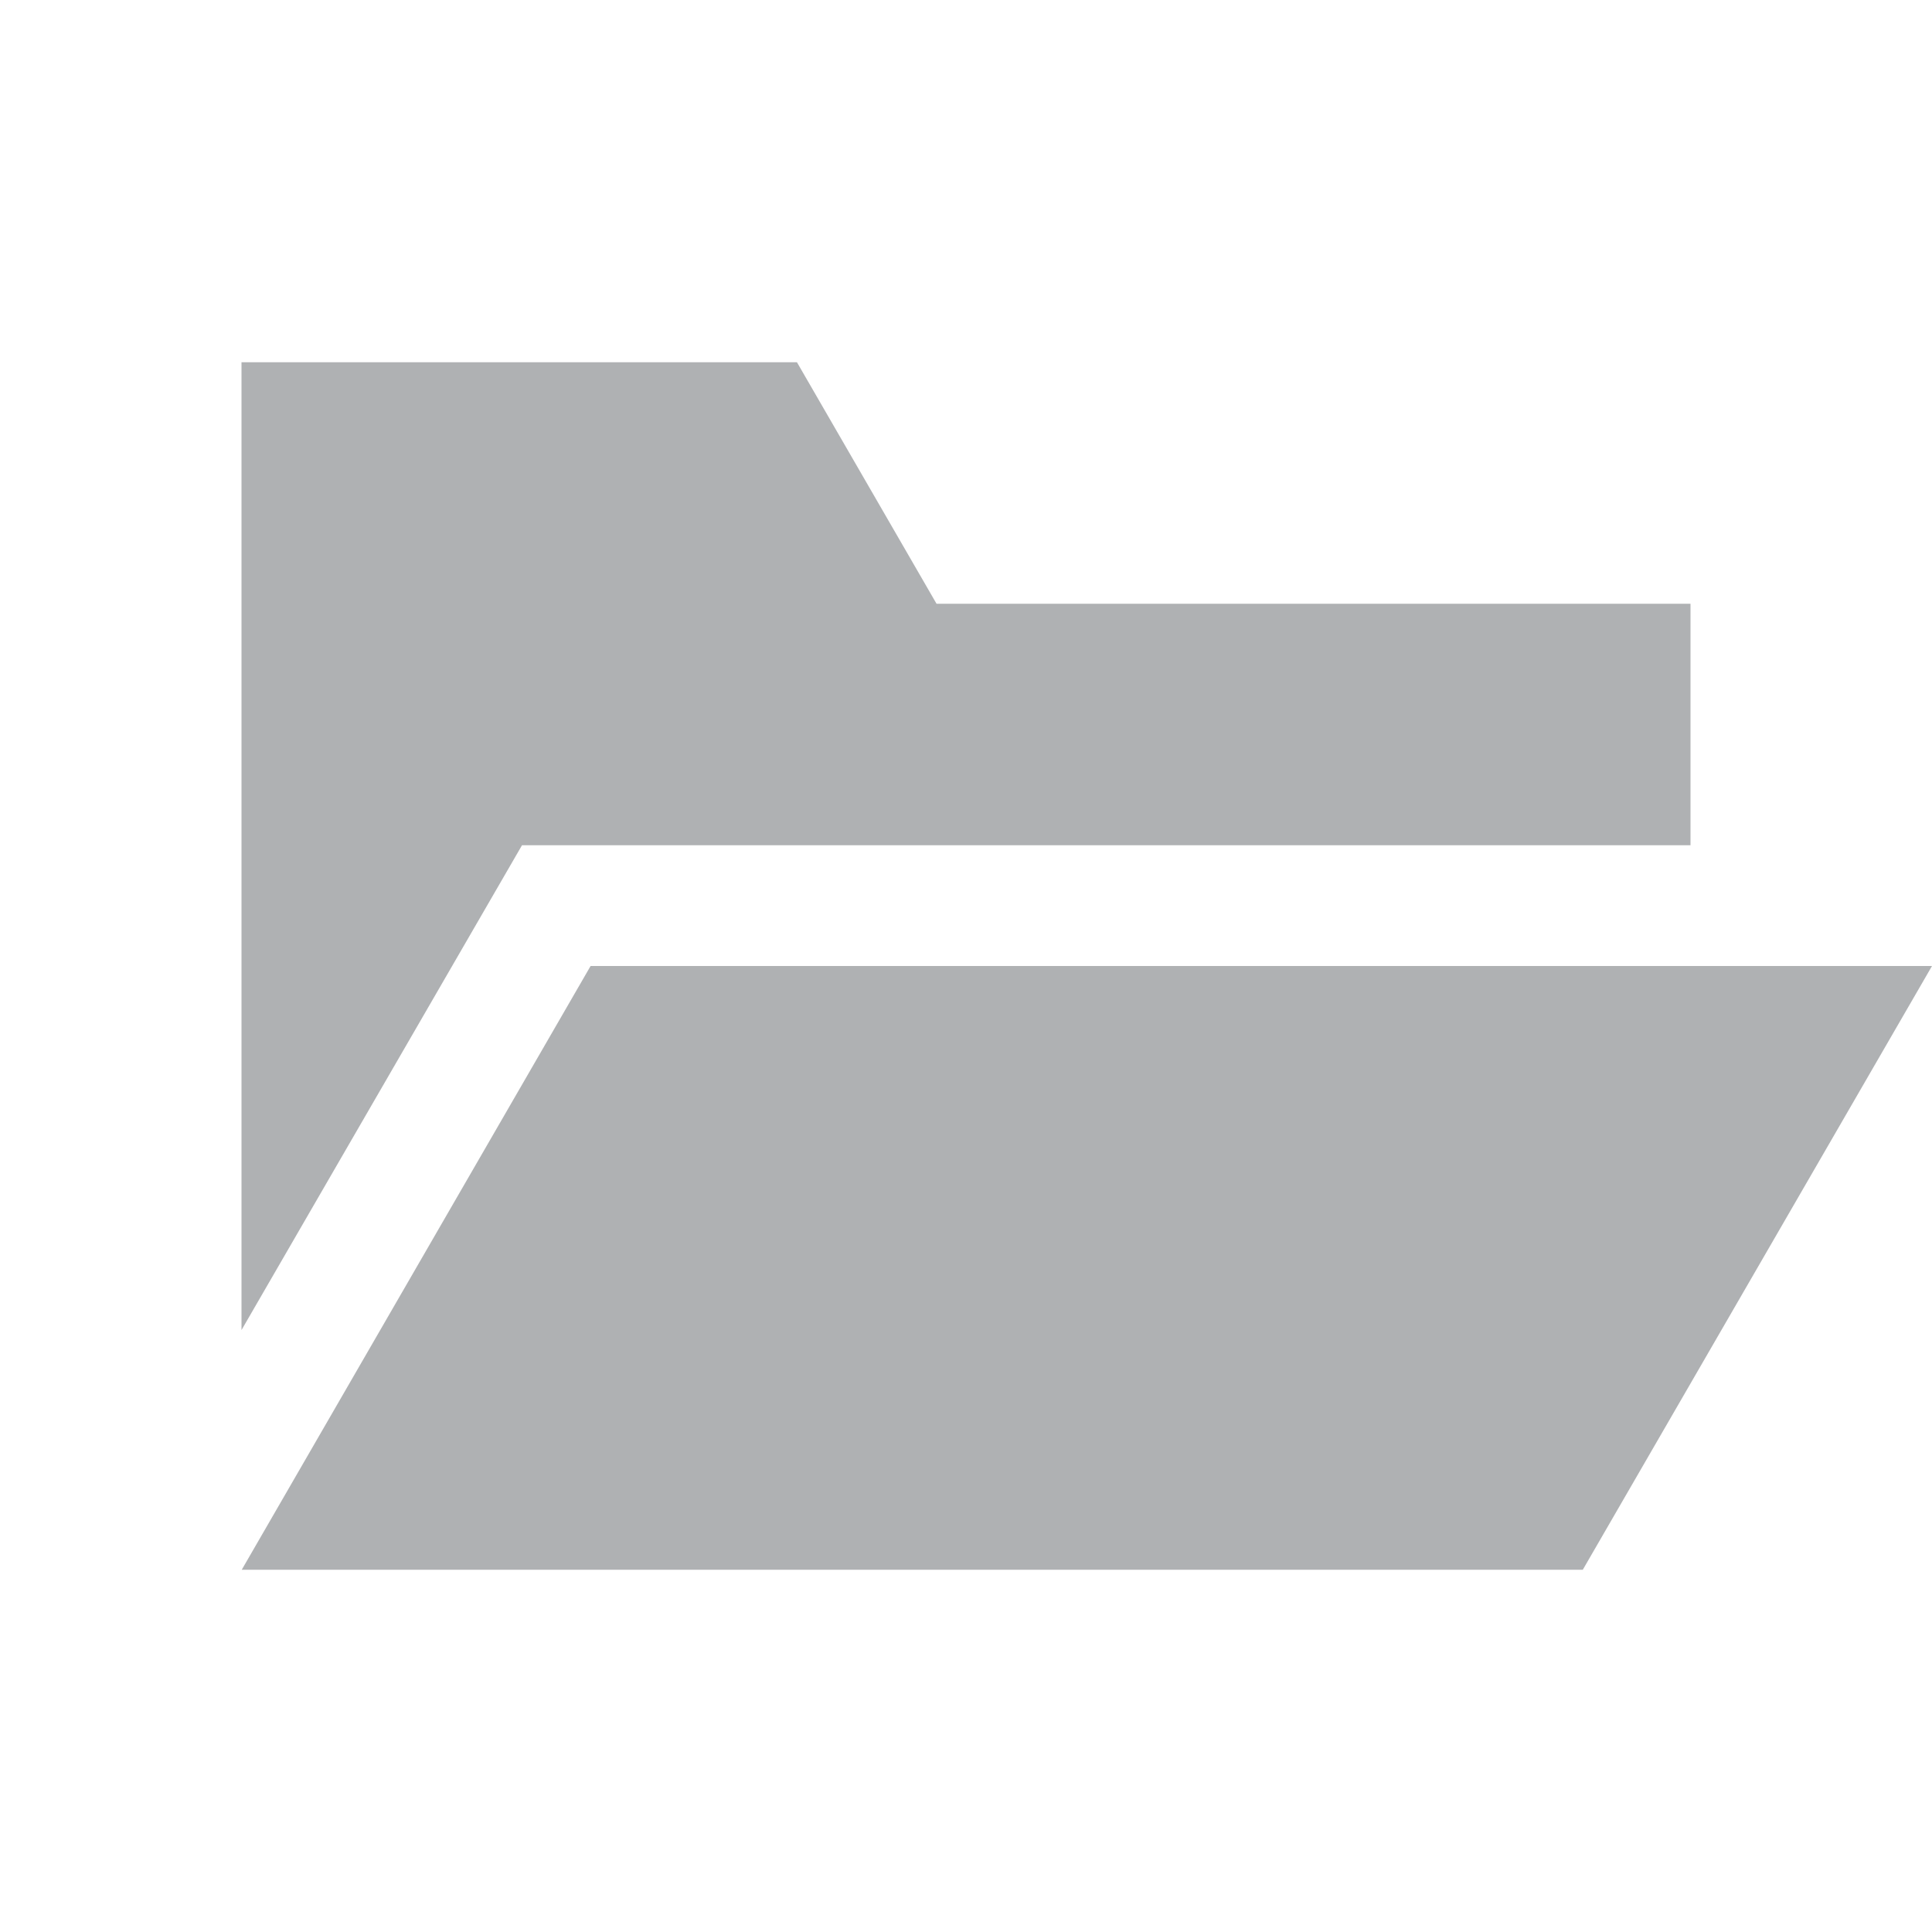
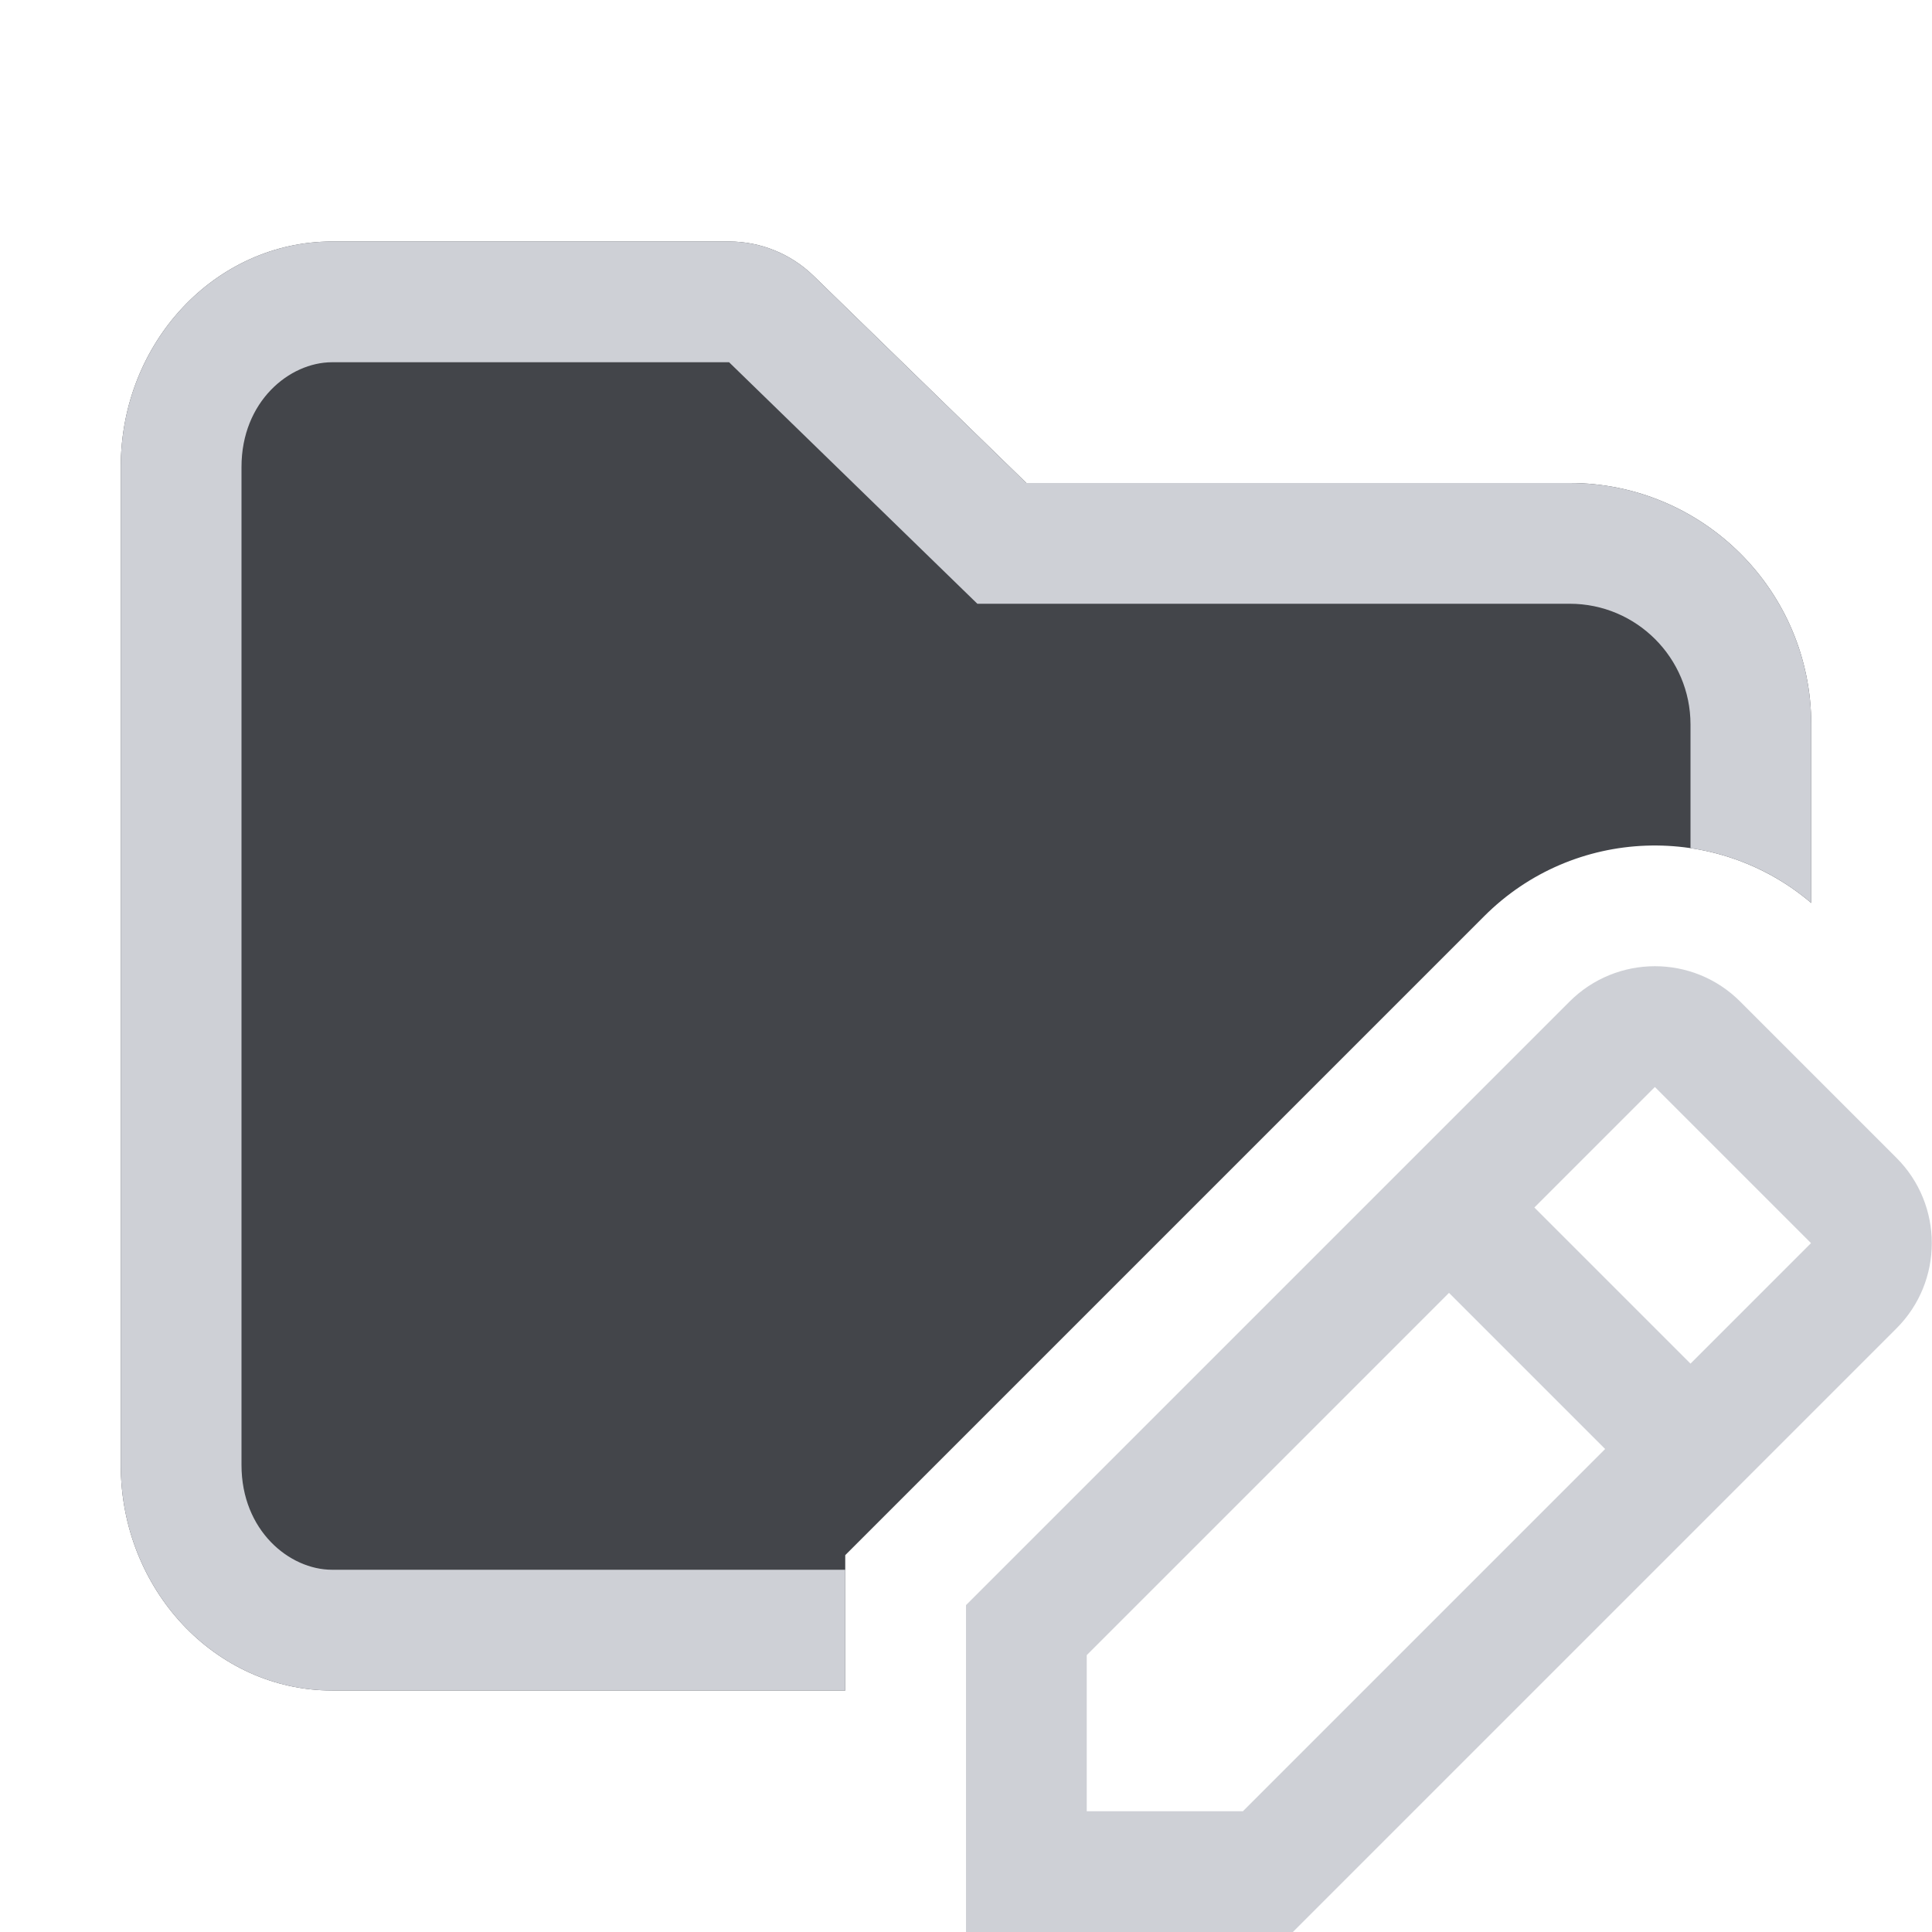
- <svg xmlns="http://www.w3.org/2000/svg" width="16" height="16" viewBox="0 0 16 16">
-   <path fill="#AFB1B3" fill-rule="evenodd" d="M4.323,7 L2,11.015 L2,7 L2,5 L2,3 L6.6,3 L7.756,5 L14,5 L14,7 L4.323,7 Z M4.891,8 L16,8 L13.108,13 L2.002,13 L4.891,8 Z" />
+ <svg xmlns="http://www.w3.org/2000/svg" width="16" height="16" viewBox="0 0 16 16" fill="none">
+   <path d="M1 3.867C1 2.836 1.784 2 2.75 2H6.038C6.299 2 6.549 2.102 6.736 2.283L8.5 4L13 4C14.105 4 15 4.895 15 6V7.478C14.214 6.809 13.033 6.845 12.291 7.588L7 12.879V14H2.75C1.784 14 1 13.164 1 12.133V3.867Z" fill="#43454A" />
+   <path d="M8.094 5H13C13.552 5 14 5.448 14 6V7.024C14.359 7.077 14.707 7.228 15 7.478V6C15 4.895 14.105 4 13 4L8.5 4L6.736 2.283C6.549 2.102 6.299 2 6.038 2H2.75C1.784 2 1 2.836 1 3.867V12.133C1 13.164 1.784 14 2.75 14H7V13H2.75C2.396 13 2 12.674 2 12.133V3.867C2 3.326 2.396 3 2.75 3H6.038L8.094 5Z" fill="#CED0D6" />
+   <path fill-rule="evenodd" clip-rule="evenodd" d="M14.412 8.295C14.022 7.904 13.389 7.904 12.998 8.295L11.647 9.646L8 13.293V16H10.707L15.705 11.002C16.096 10.612 16.096 9.978 15.705 9.588L14.412 8.295ZM14 11.293L14.998 10.295L13.705 9.002L12.707 10L14 11.293ZM12 10.707L13.293 12L10.293 15H9V13.707L12 10.707Z" fill="#CED0D6" />
</svg>
